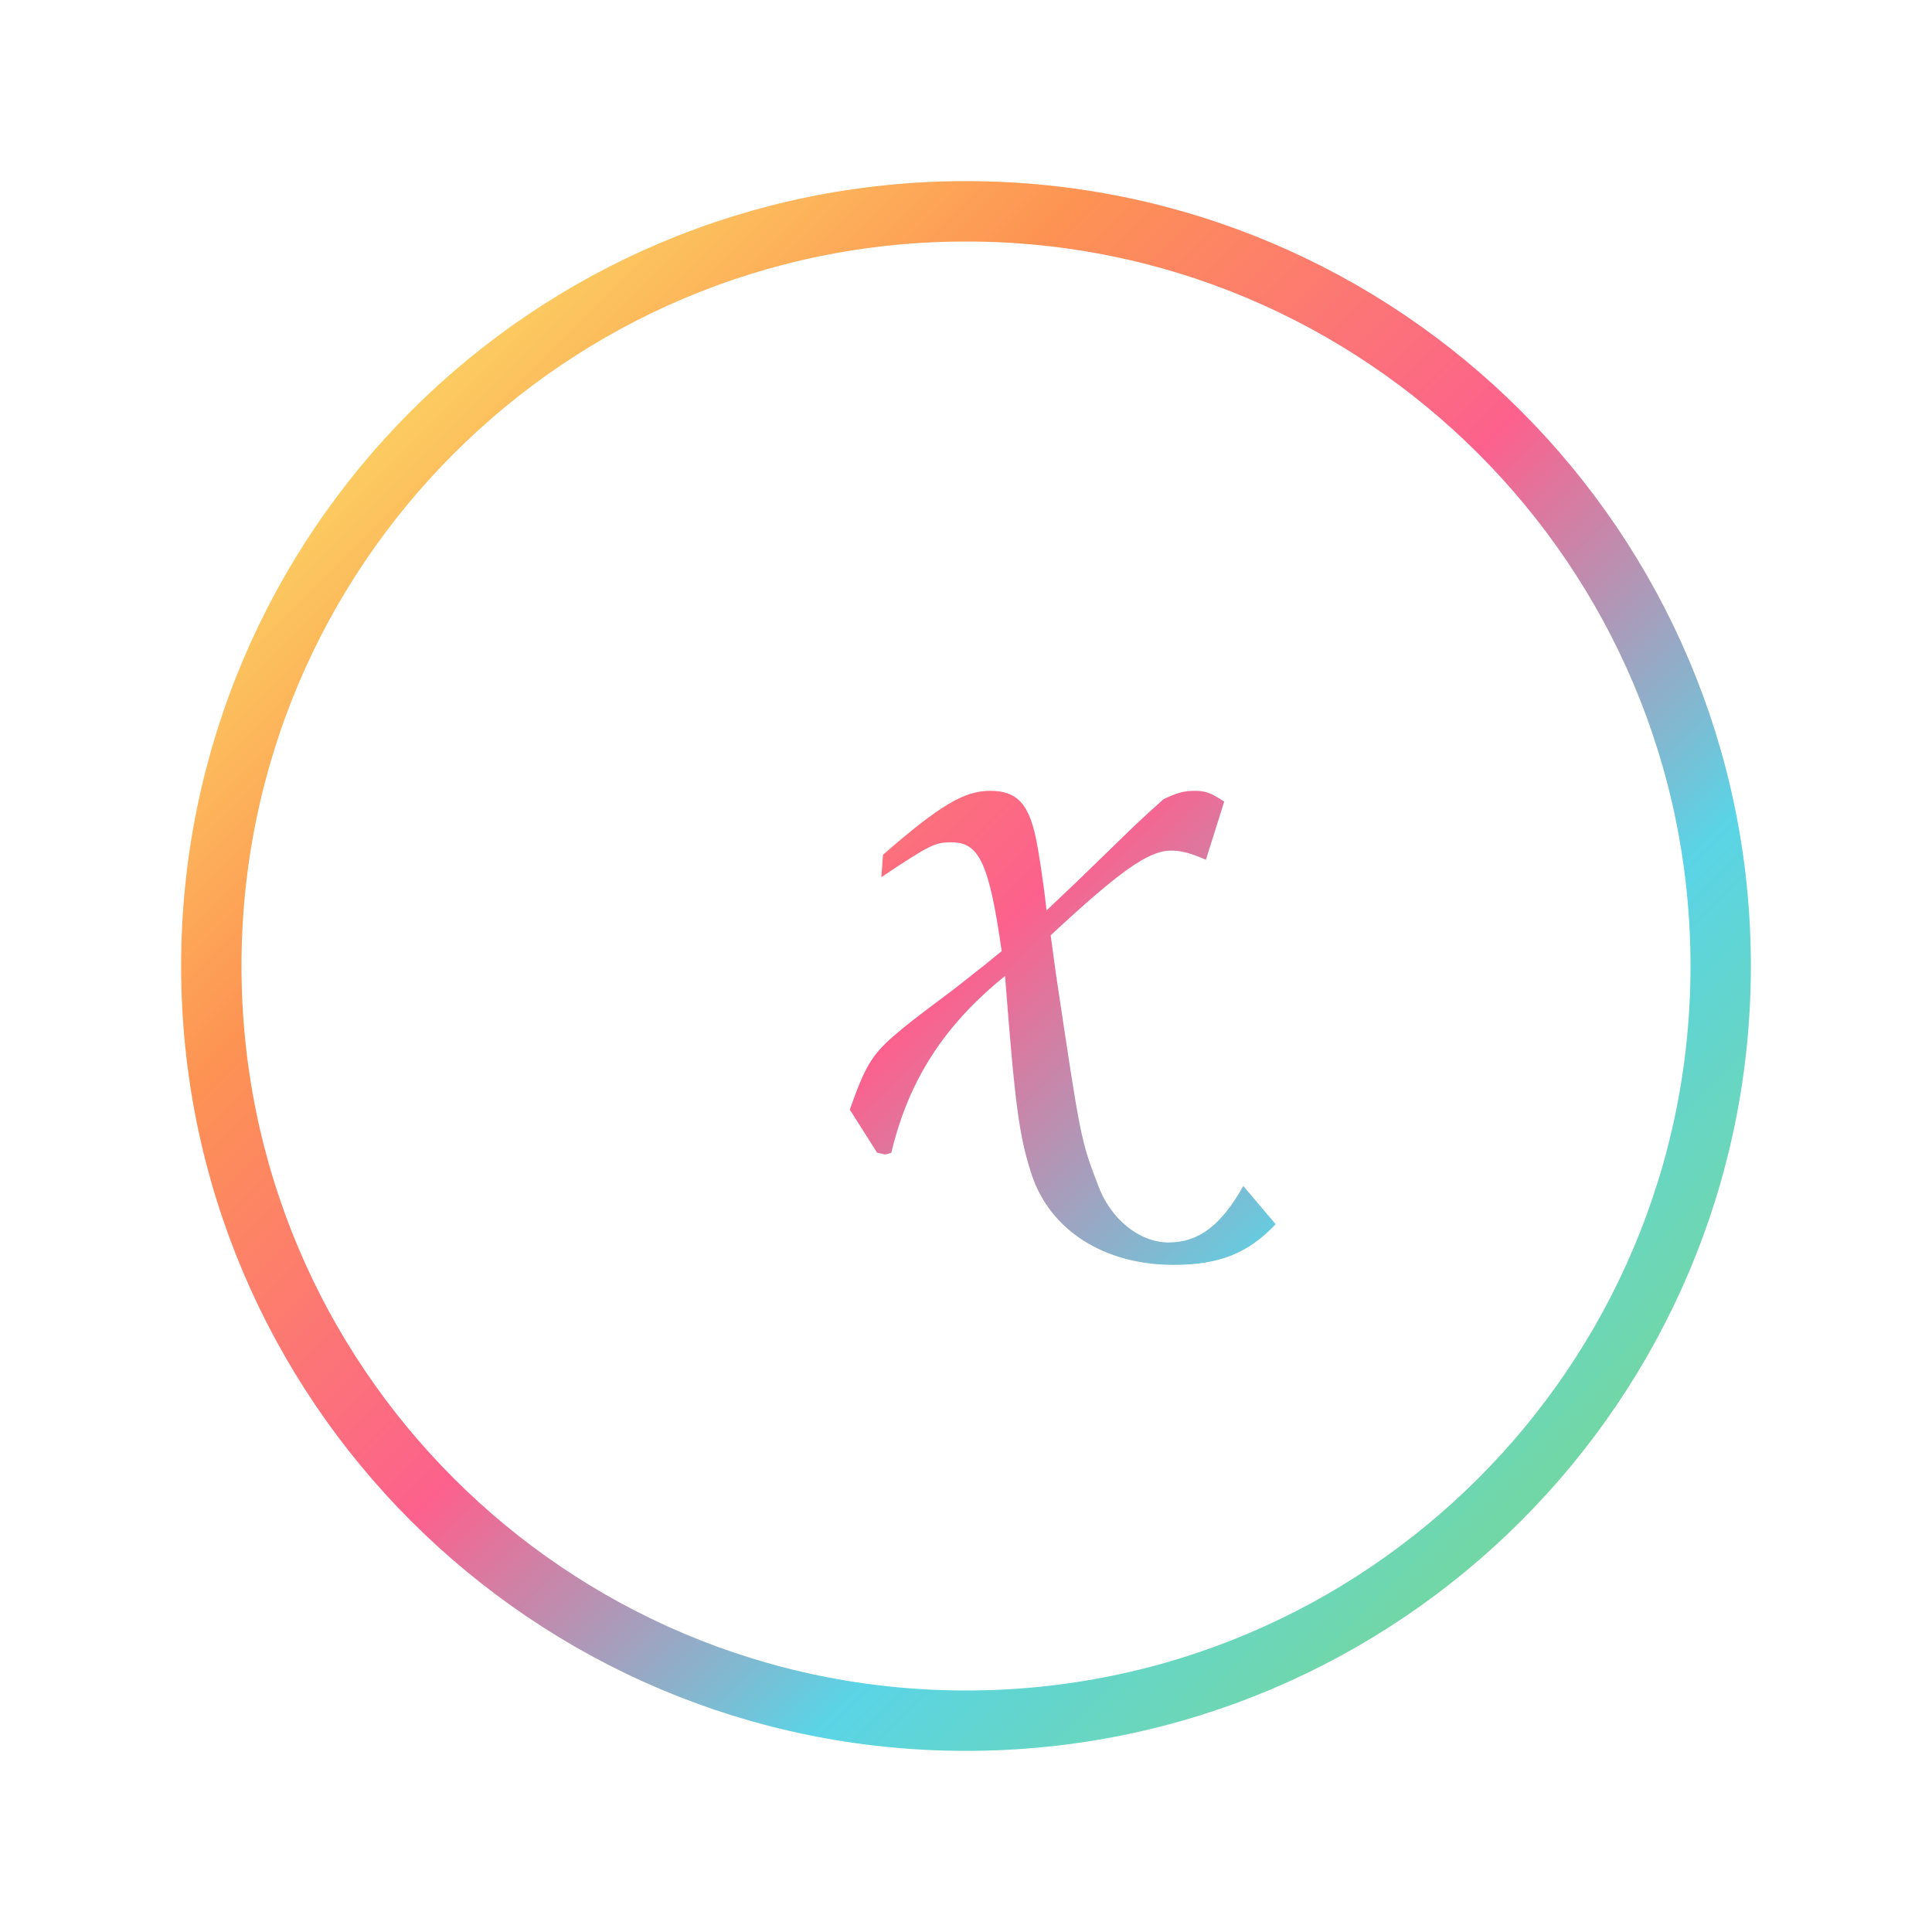
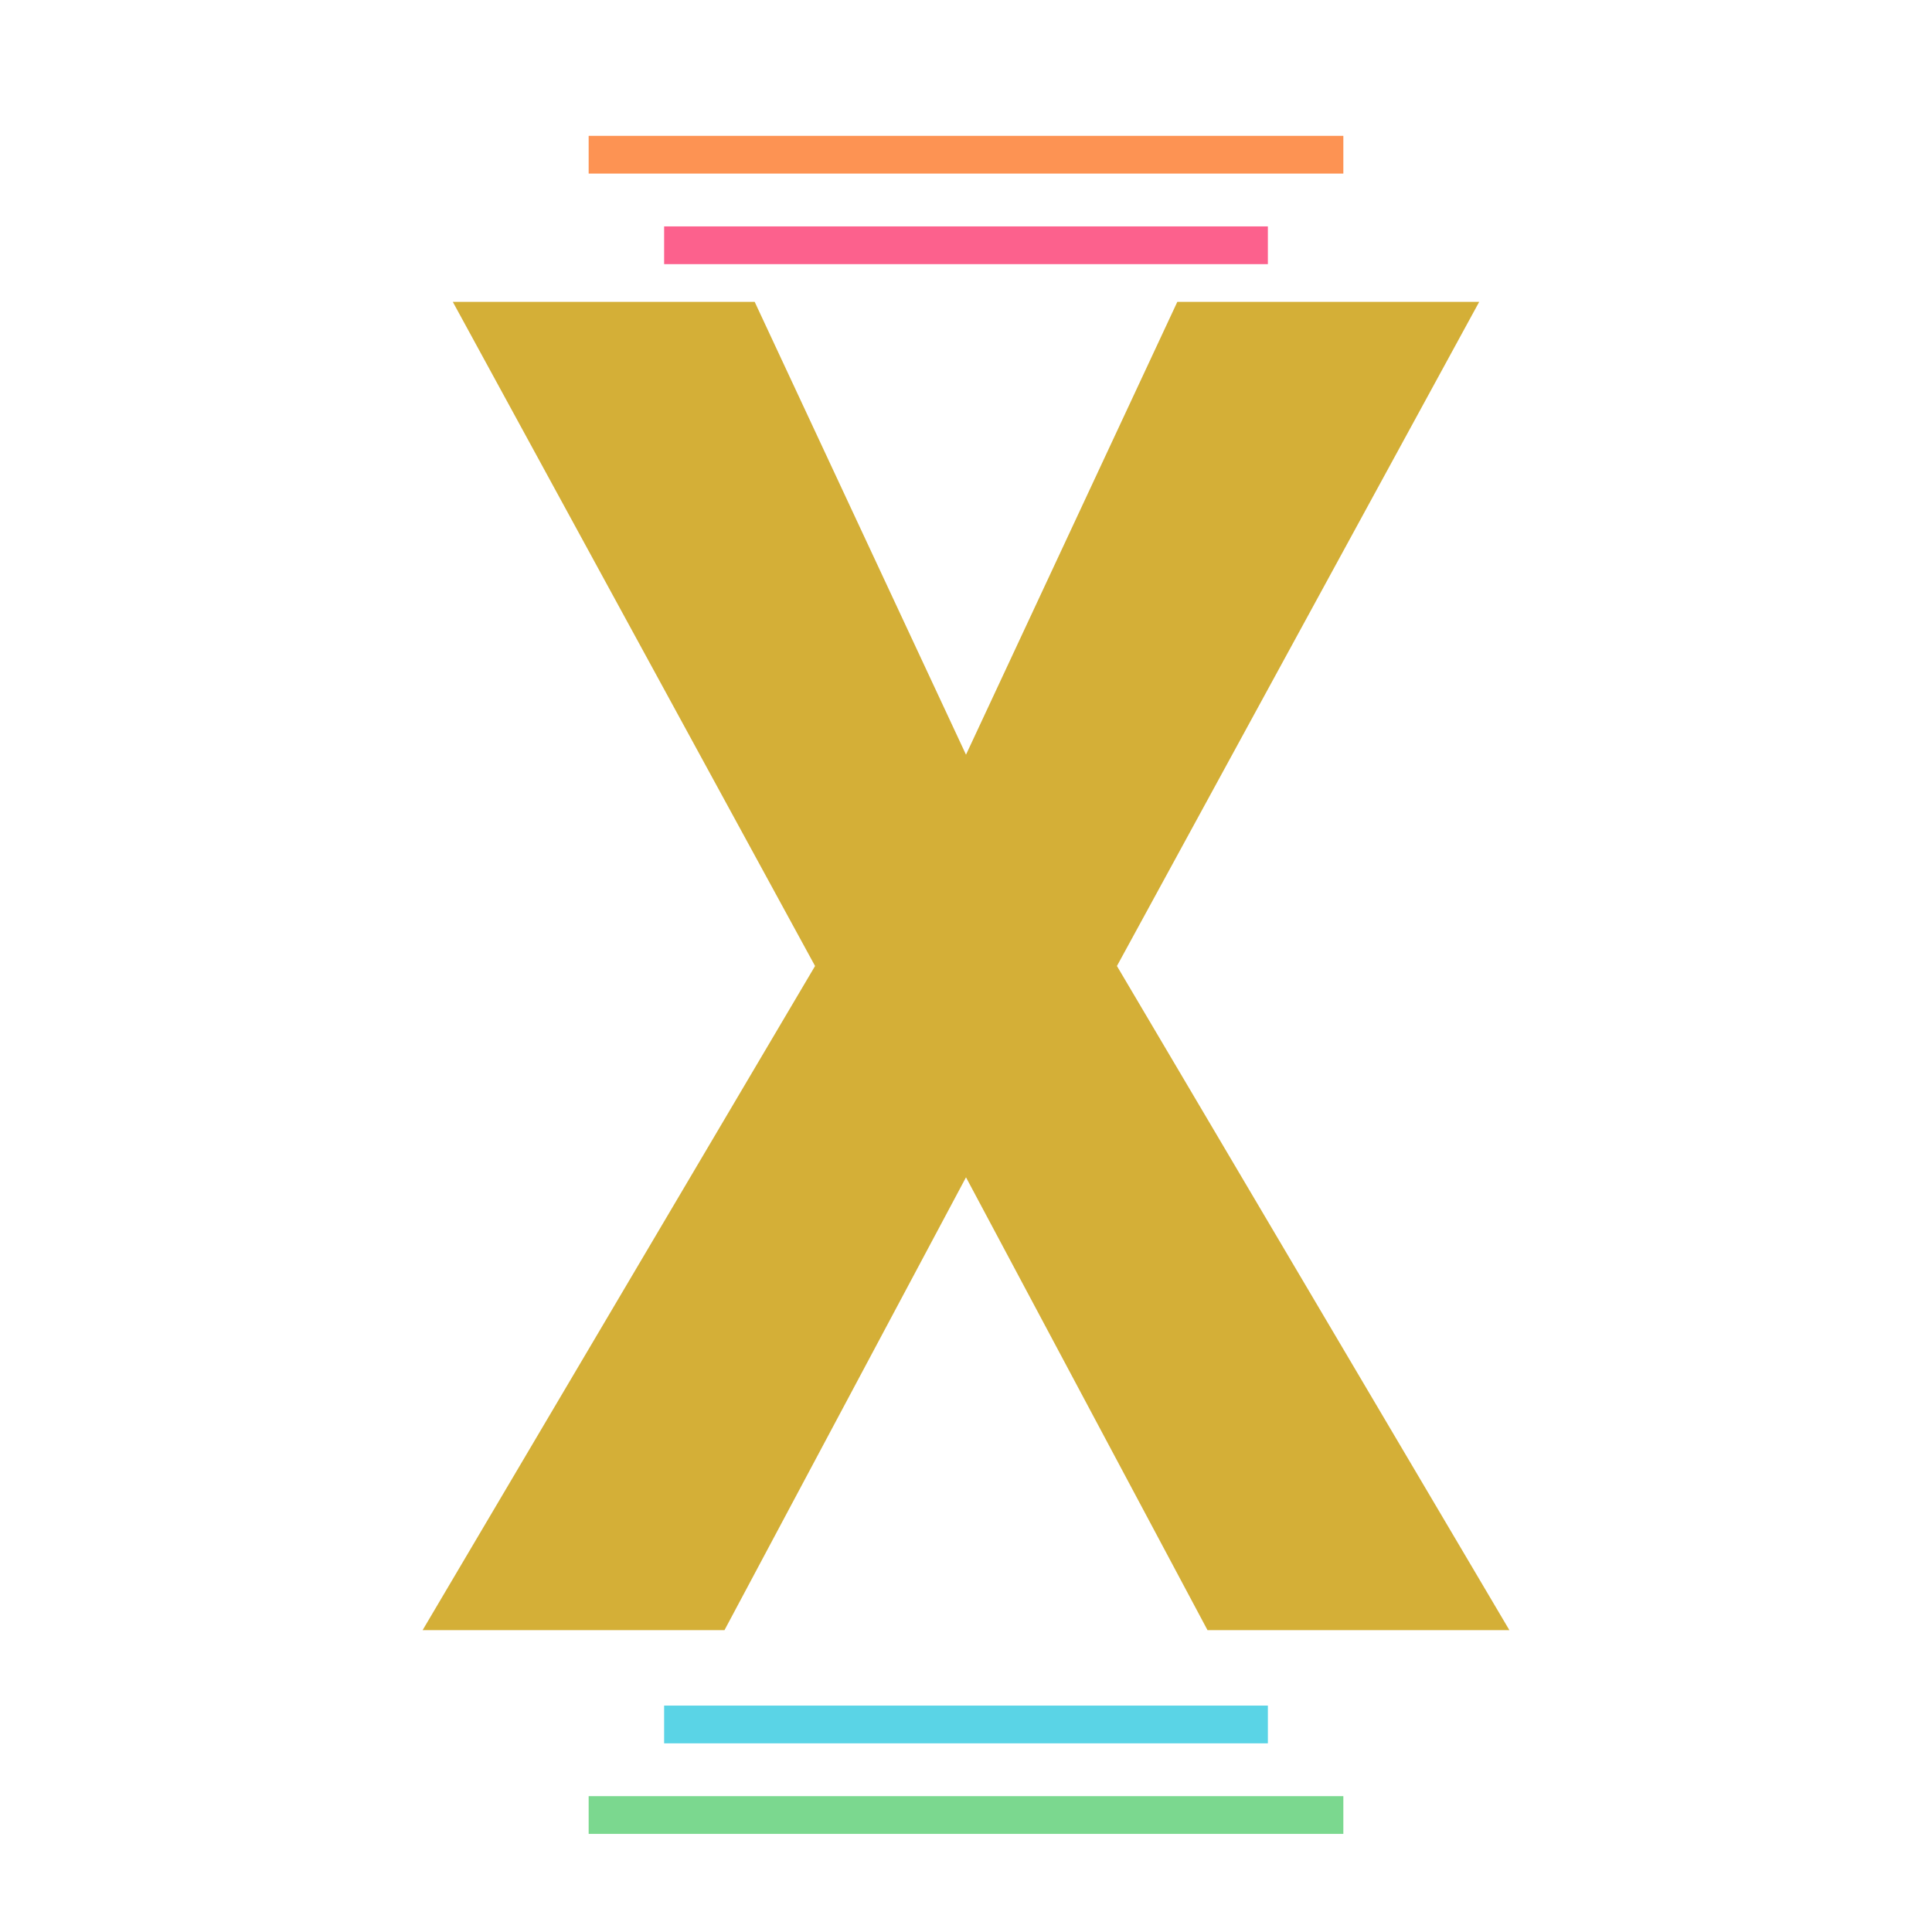
<svg xmlns="http://www.w3.org/2000/svg" width="128" height="128" viewBox="0 0 512 512">
-   <defs>
-     <linearGradient id="xGradient" x1="0" y1="0" x2="512" y2="512" gradientUnits="userSpaceOnUse">
-       <stop offset="0" stop-color="#7bd88f" />
-       <stop offset="0.16" stop-color="#fce566" />
-       <stop offset="0.33" stop-color="#fd9353" />
-       <stop offset="0.5" stop-color="#fc618d" />
-       <stop offset="0.66" stop-color="#5ad4e6" />
-       <stop offset="0.83" stop-color="#7bd88f" />
-       <stop offset="1" stop-color="#fce566" />
-     </linearGradient>
-   </defs>
-   <circle cx="256" cy="256" r="200" fill="none" stroke="url(#xGradient)" stroke-width="16" stroke-linecap="round" stroke-linejoin="round" />
-   <text x="256" y="300" text-anchor="middle" fill="url(#xGradient)" font-family="'Italianno', cursive" font-size="220" font-weight="400">
-     x
-   </text>
+   <rect x="156" y="36" width="200" height="10" fill="#fd9353" />
+   <rect x="176" y="60" width="160" height="10" fill="#fc618d" />
+   <path d="M120 80        H200        L256 200        L312 80        H392        L296 256        L400 432        H320        L256 312        L192 432        H112        L216 256        Z" fill="#D4AF37" />
+   <rect x="176" y="452" width="160" height="10" fill="#5ad4e6" />
+   <rect x="156" y="476" width="200" height="10" fill="#7bd88f" />
</svg>
